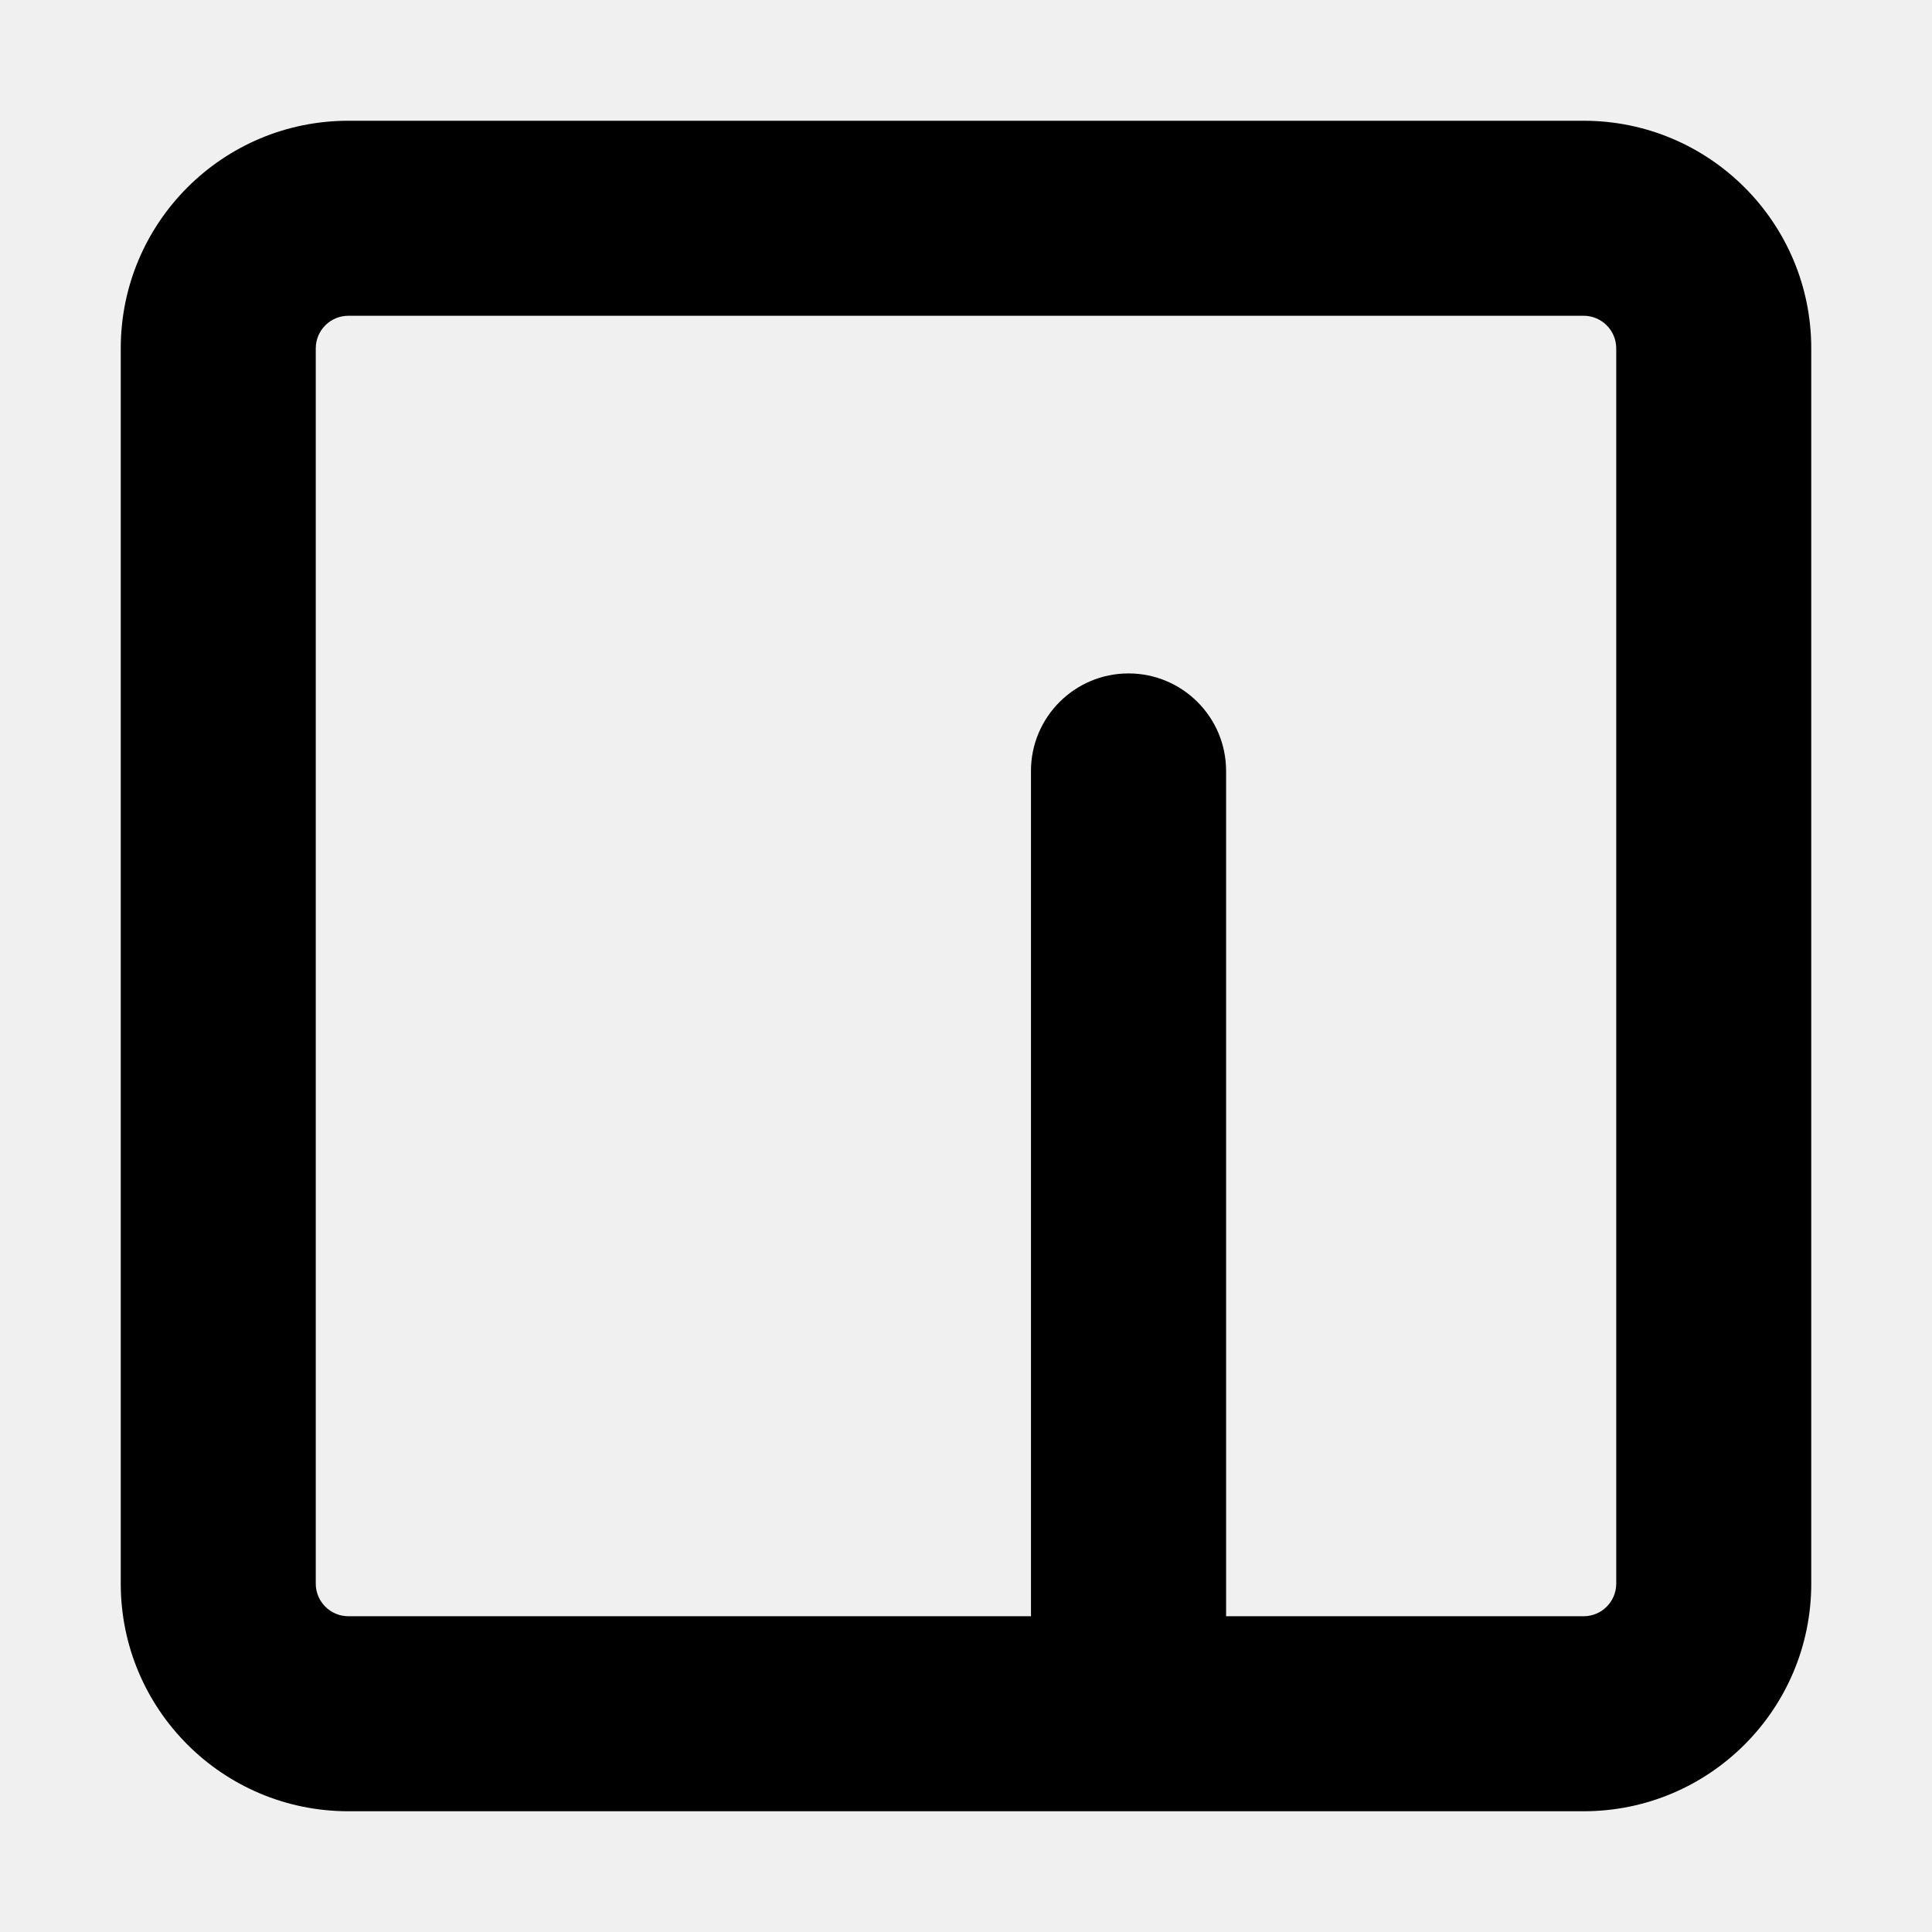
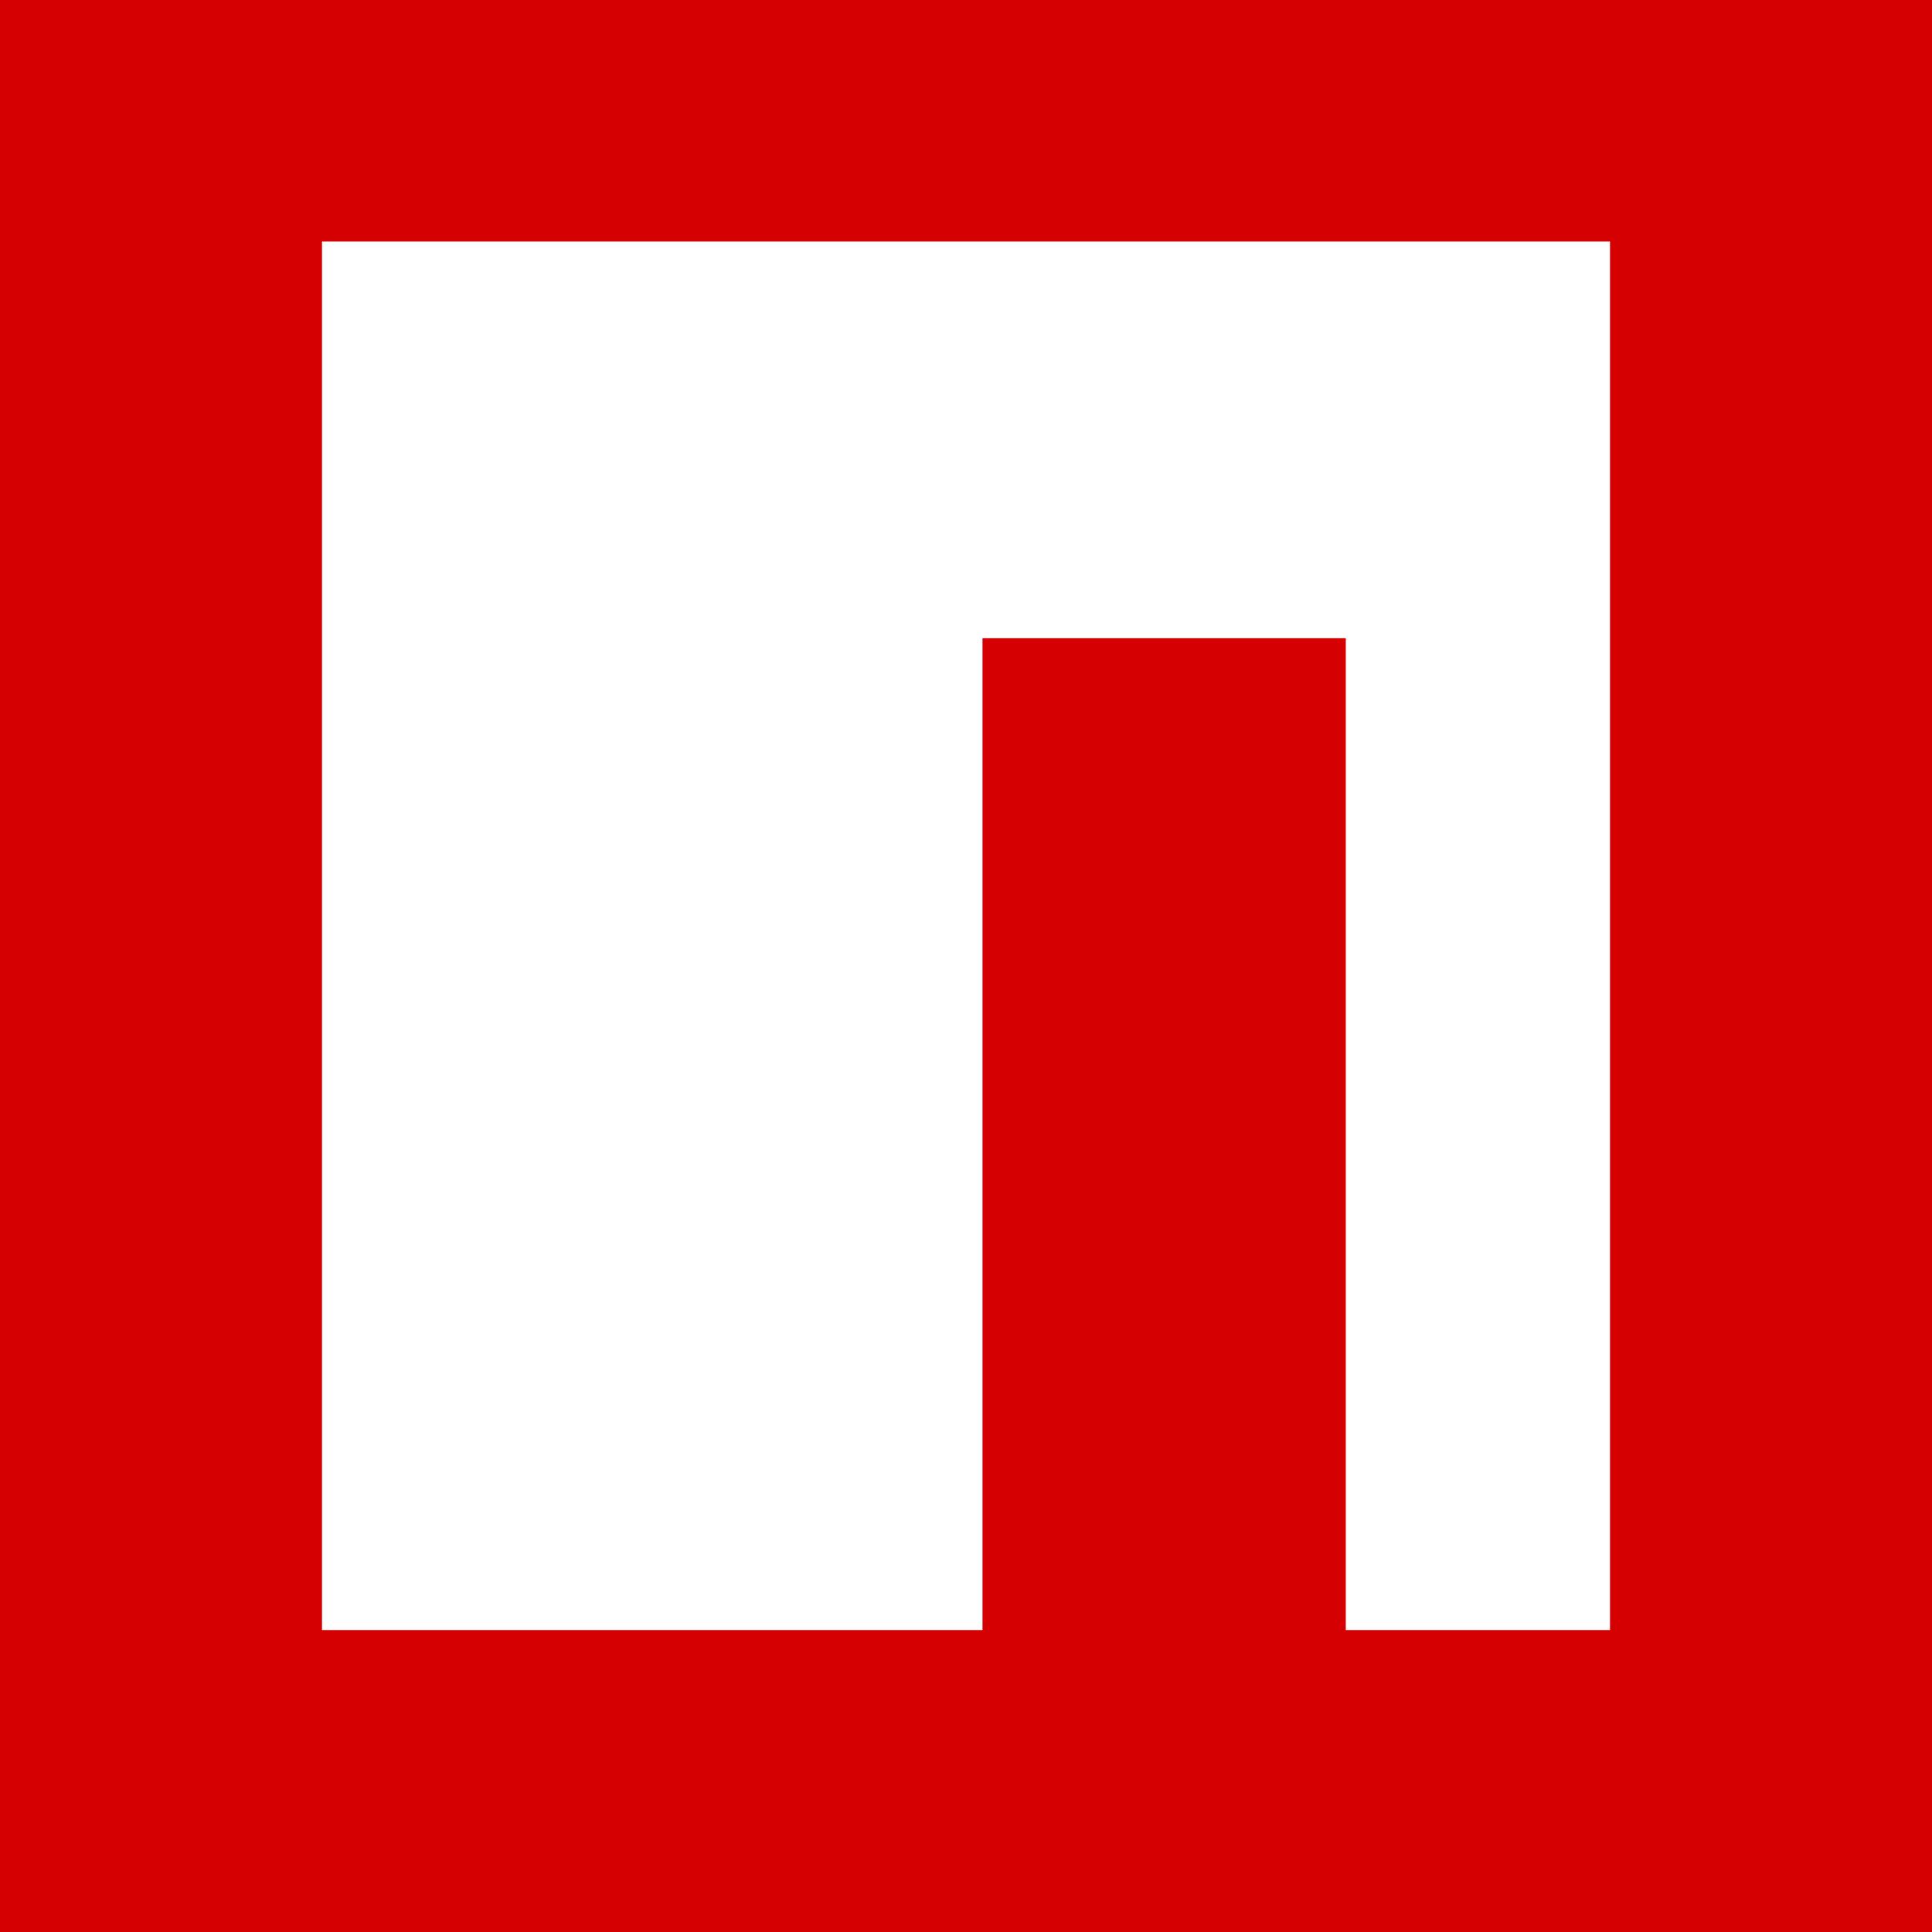
- <svg xmlns="http://www.w3.org/2000/svg" width="800px" height="800px" viewBox="0 0 16 16" fill="none">
-   <path fill-rule="nonzero" clip-rule="nonzero" d="M1 2.885C1 1.844 1.844 1 2.885 1H13.115C14.156 1 15 1.844 15 2.885V13.115C15 14.156 14.156 15 13.115 15H2.885C1.844 15 1 14.156 1 13.115V2.885ZM2.885 2.615C2.736 2.615 2.615 2.736 2.615 2.885V13.115C2.615 13.264 2.736 13.385 2.885 13.385H8.538V6.385C8.538 5.939 8.9 5.577 9.346 5.577C9.792 5.577 10.154 5.939 10.154 6.385V13.385H13.115C13.264 13.385 13.385 13.264 13.385 13.115V2.885C13.385 2.736 13.264 2.615 13.115 2.615H2.885Z" fill="#000000" />
+ <svg xmlns="http://www.w3.org/2000/svg" width="800px" height="800px" viewBox="0 0 24 24">
+   <g fill="none" fill-rule="evenodd">
+     <rect width="24" height="24" fill="#D40001" />
+     <path fill="#FFF" d="M16.718,7.928 L12.205,7.928 L12.205,20.249 L4,20.249 L4,3 L12.205,3 L20,3 L20,7.928 L20,20.249 L16.718,20.249 L16.718,7.928 Z" />
+   </g>
</svg>
